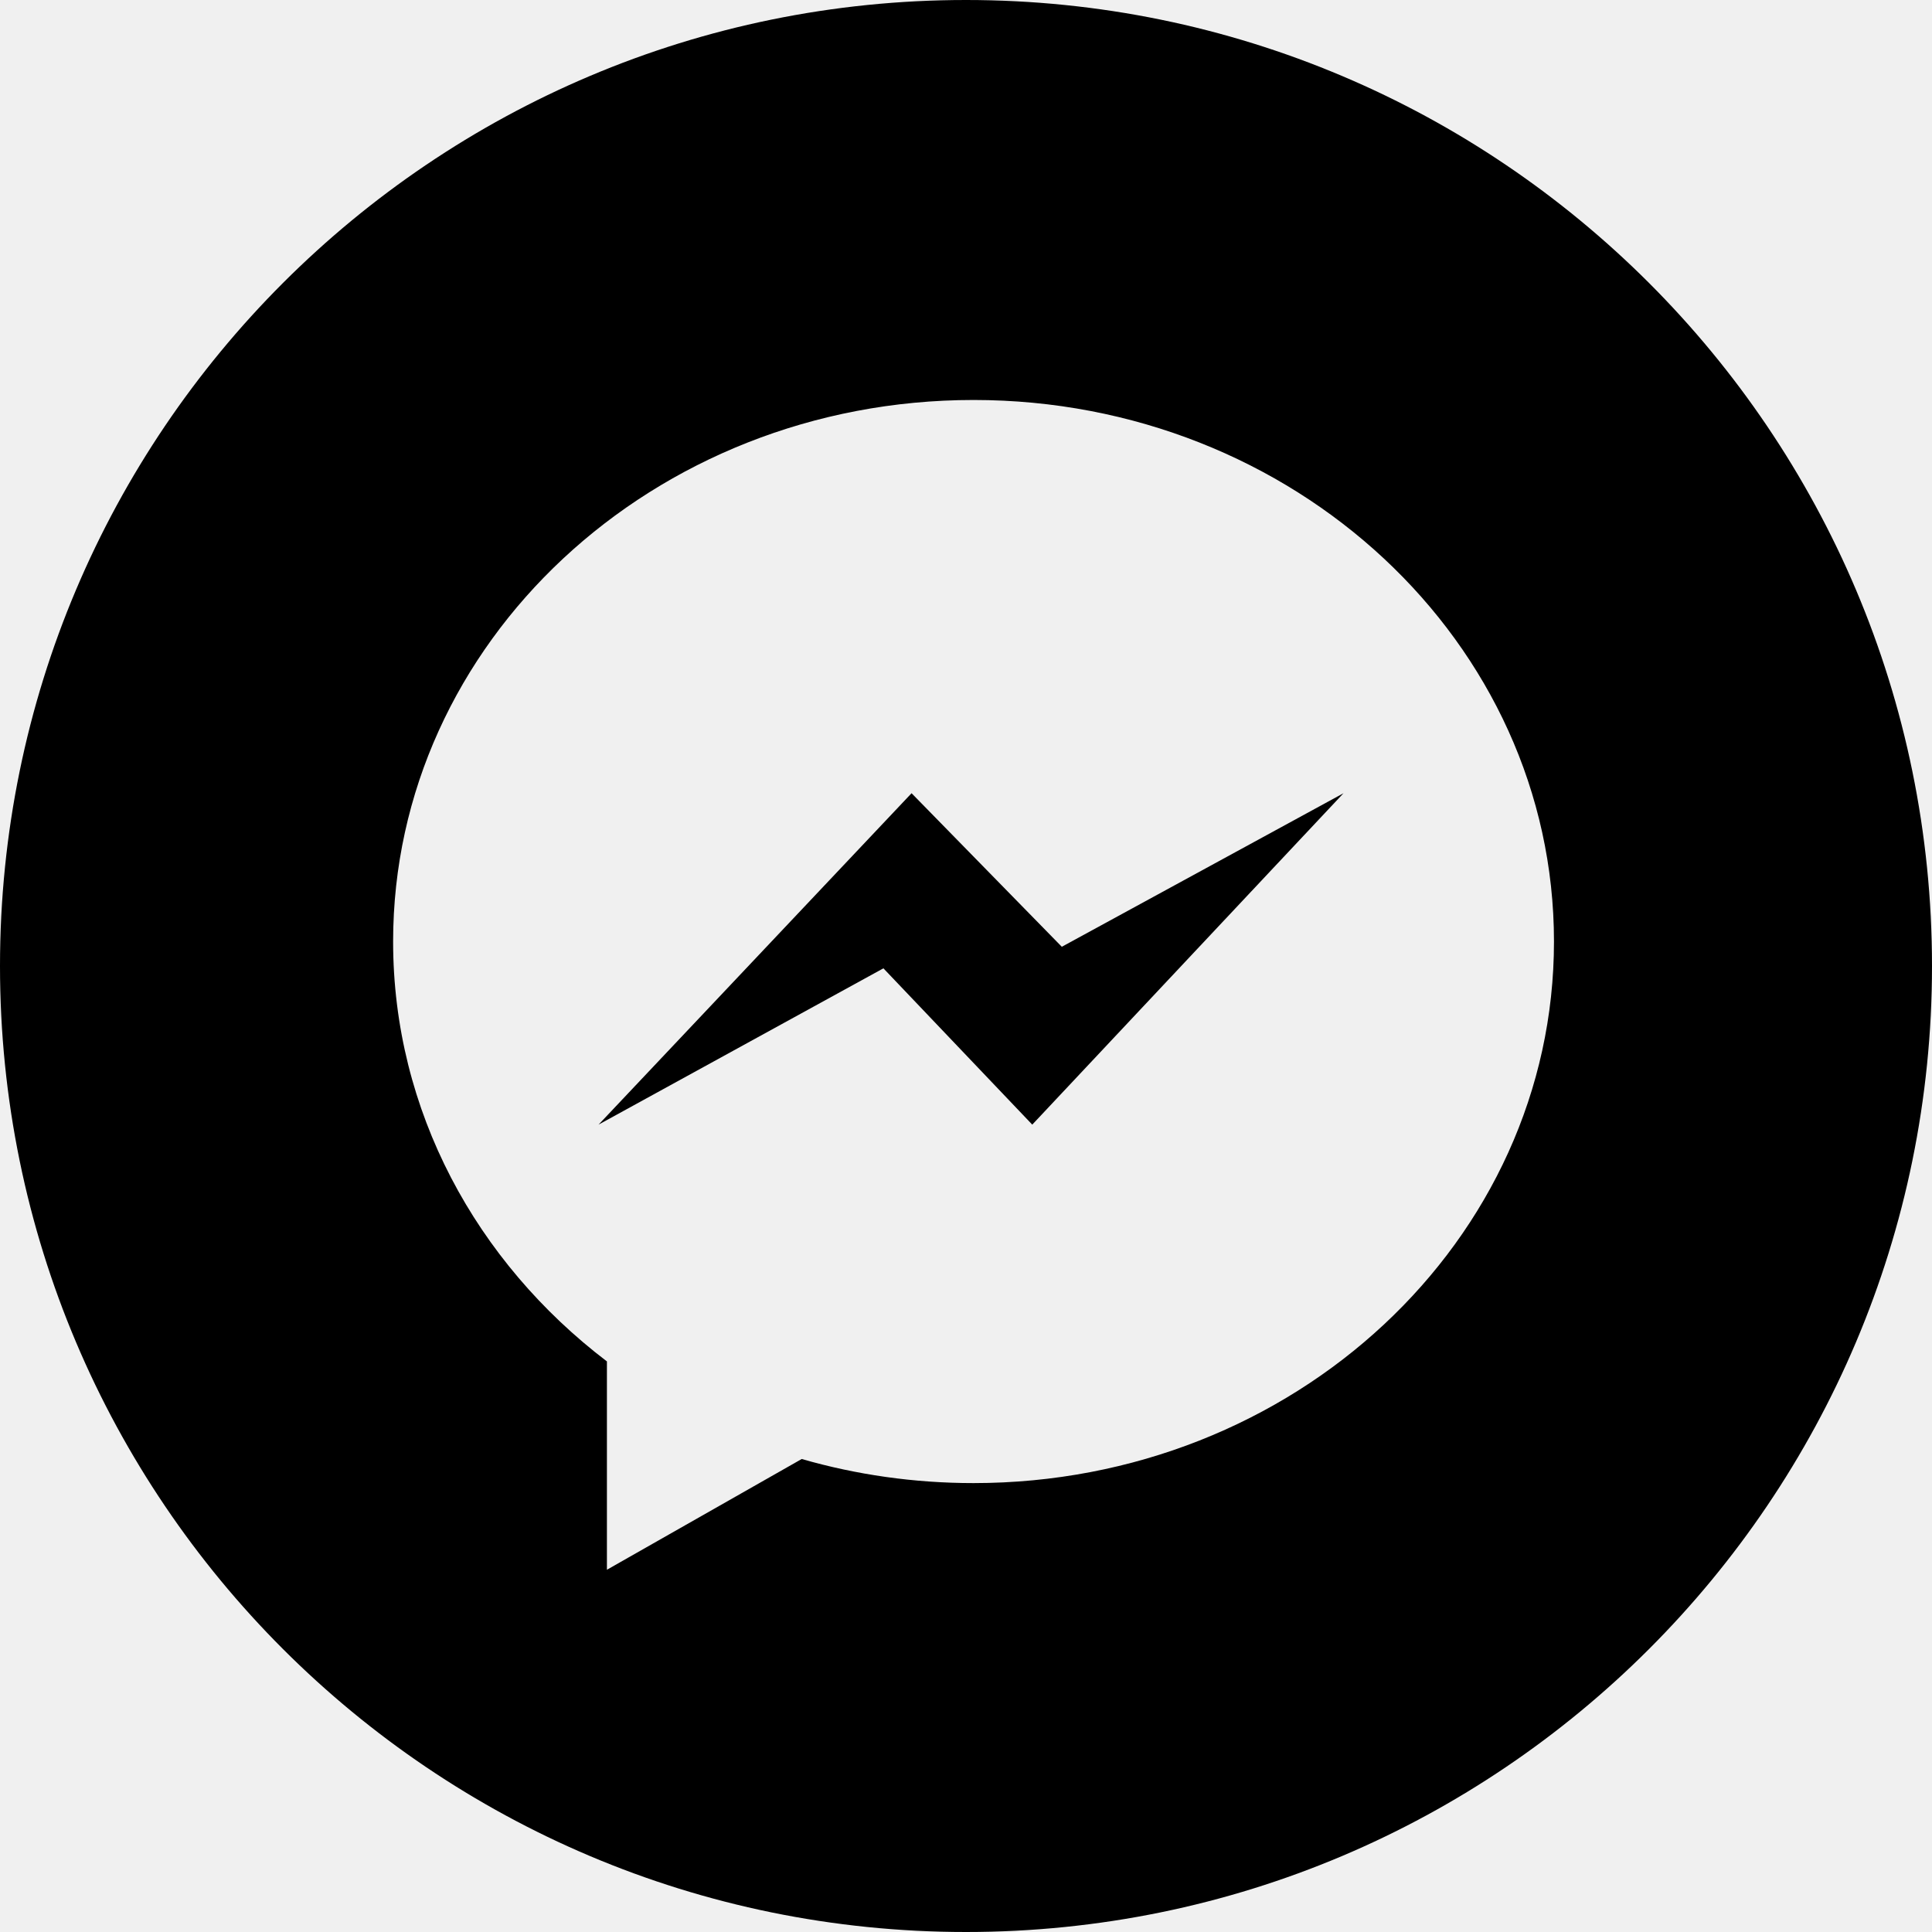
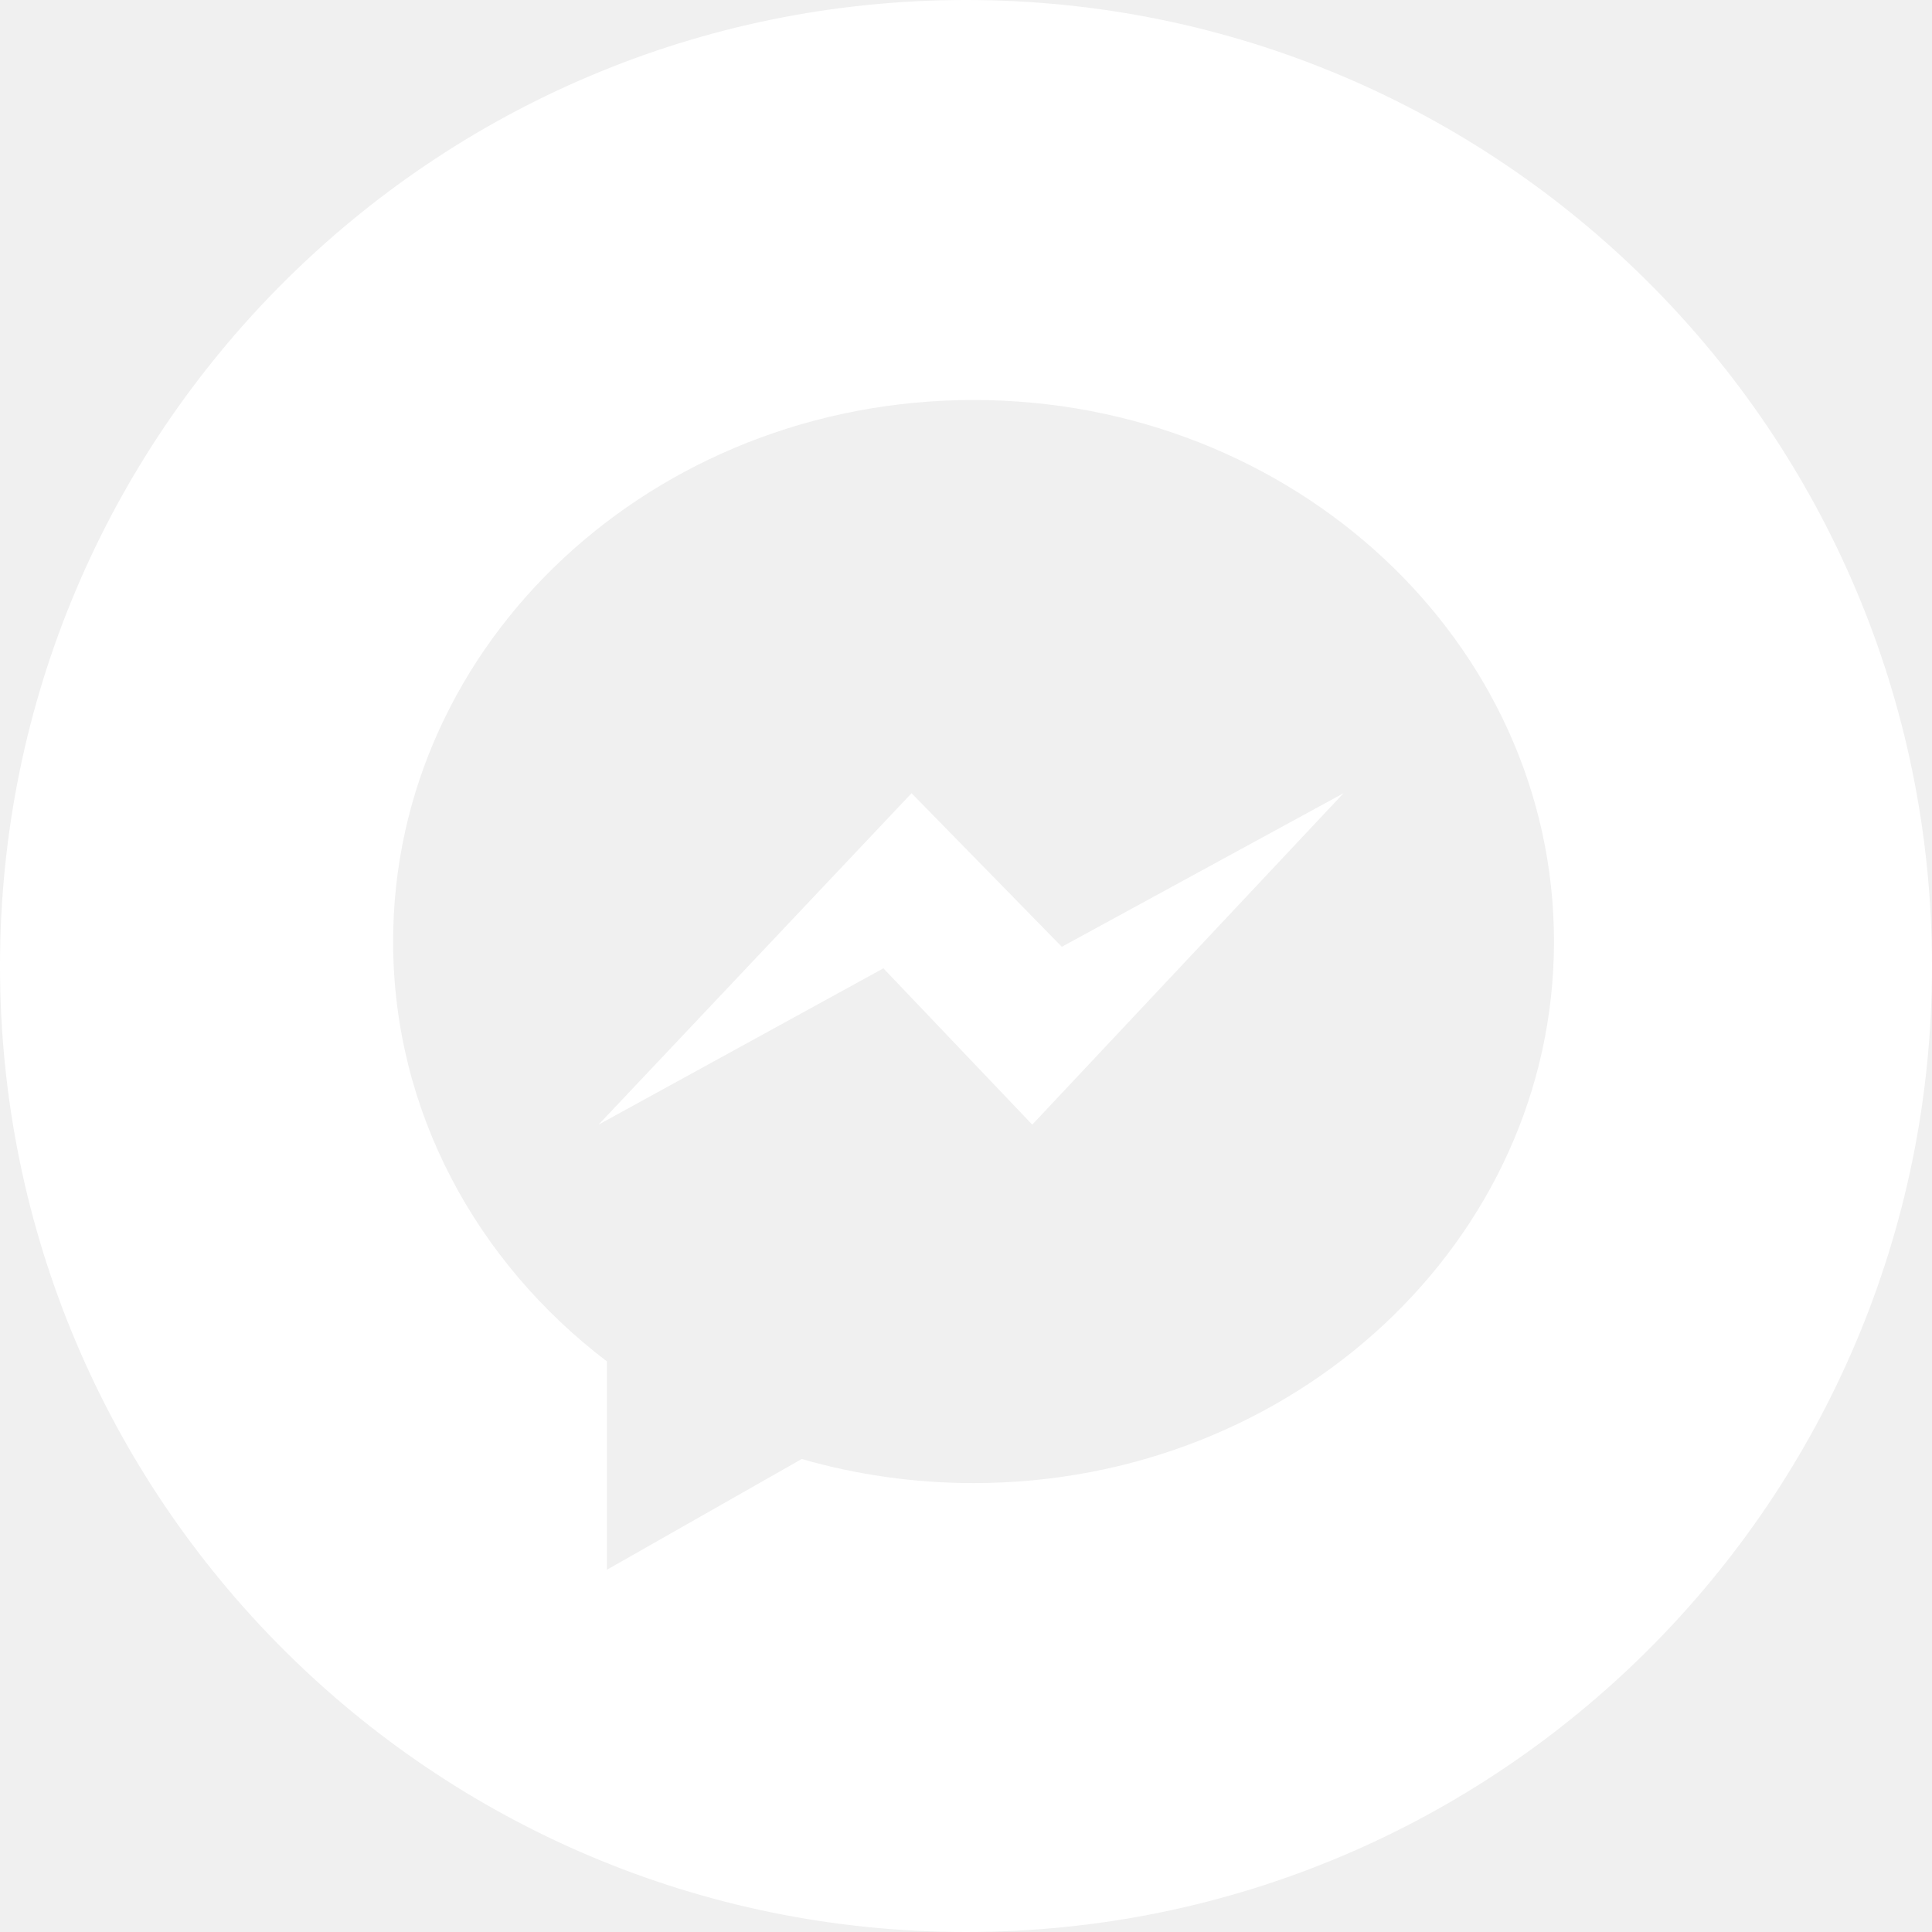
- <svg xmlns="http://www.w3.org/2000/svg" height="512pt" viewBox="0 0 512 512" width="512pt">
-   <path d="m241.574 210.211-82.953 87.828 75.492-41.422 39.445 41.422 82.488-87.828-74.656 40.695zm0 0" />
-   <path d="m256 0c-141.363 0-256 114.637-256 256s114.637 256 256 256 256-114.637 256-256-114.637-256-256-256zm2 393.035c-15.848 0-31.145-2.238-45.535-6.383l-51.625 29.348v-55.211c-34.578-26.312-56.66-66.387-56.66-111.27 0-79.266 68.867-143.52 153.82-143.52 84.957 0 153.82 64.254 153.82 143.52 0 79.258-68.863 143.516-153.82 143.516zm0 0" />
+ <svg xmlns="http://www.w3.org/2000/svg" width="512" height="512" viewBox="0 0 512 512" fill="none">
+   <path d="M241.574 210.211L158.621 298.039L234.113 256.617L273.559 298.039L356.047 210.211L281.391 250.906L241.574 210.211Z" fill="white" />
+   <path d="M256 0C114.637 0 0 114.637 0 256C0 397.363 114.637 512 256 512C397.363 512 512 397.363 512 256C512 114.637 397.363 0 256 0ZM258 393.035C242.152 393.035 226.855 390.797 212.465 386.652L160.84 416V360.789C126.262 334.477 104.18 294.402 104.18 249.52C104.18 170.254 173.047 106 258 106C342.957 106 411.82 170.254 411.82 249.52C411.82 328.777 342.957 393.035 258 393.035V393.035Z" fill="white" />
</svg>
